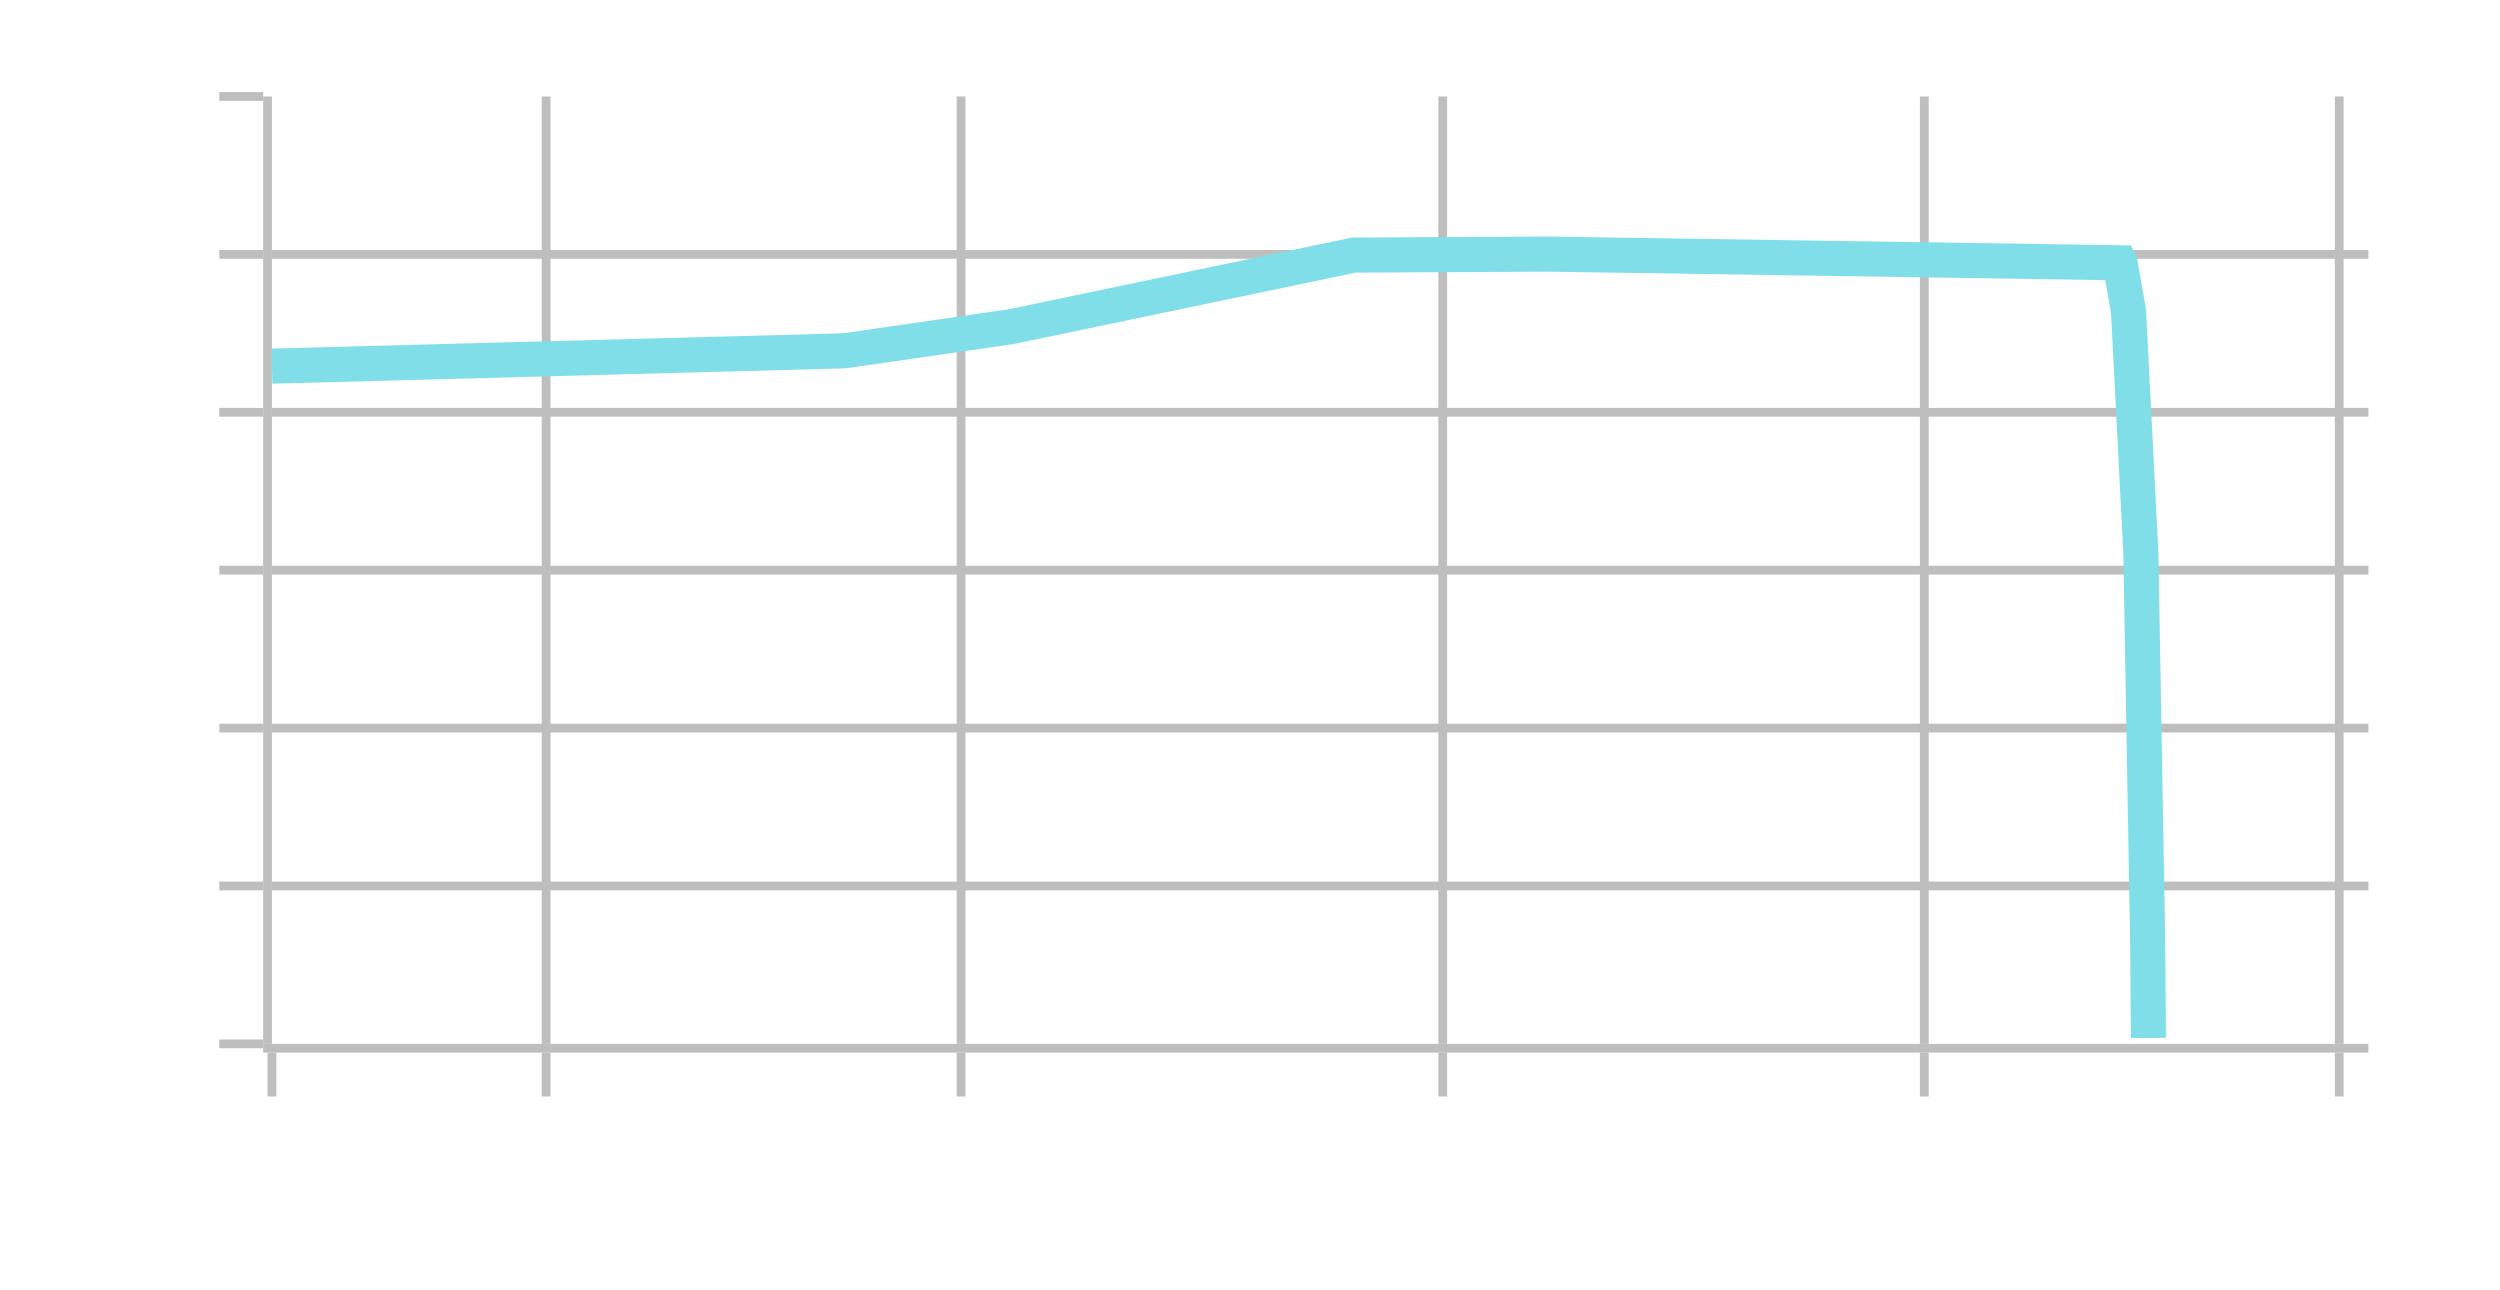
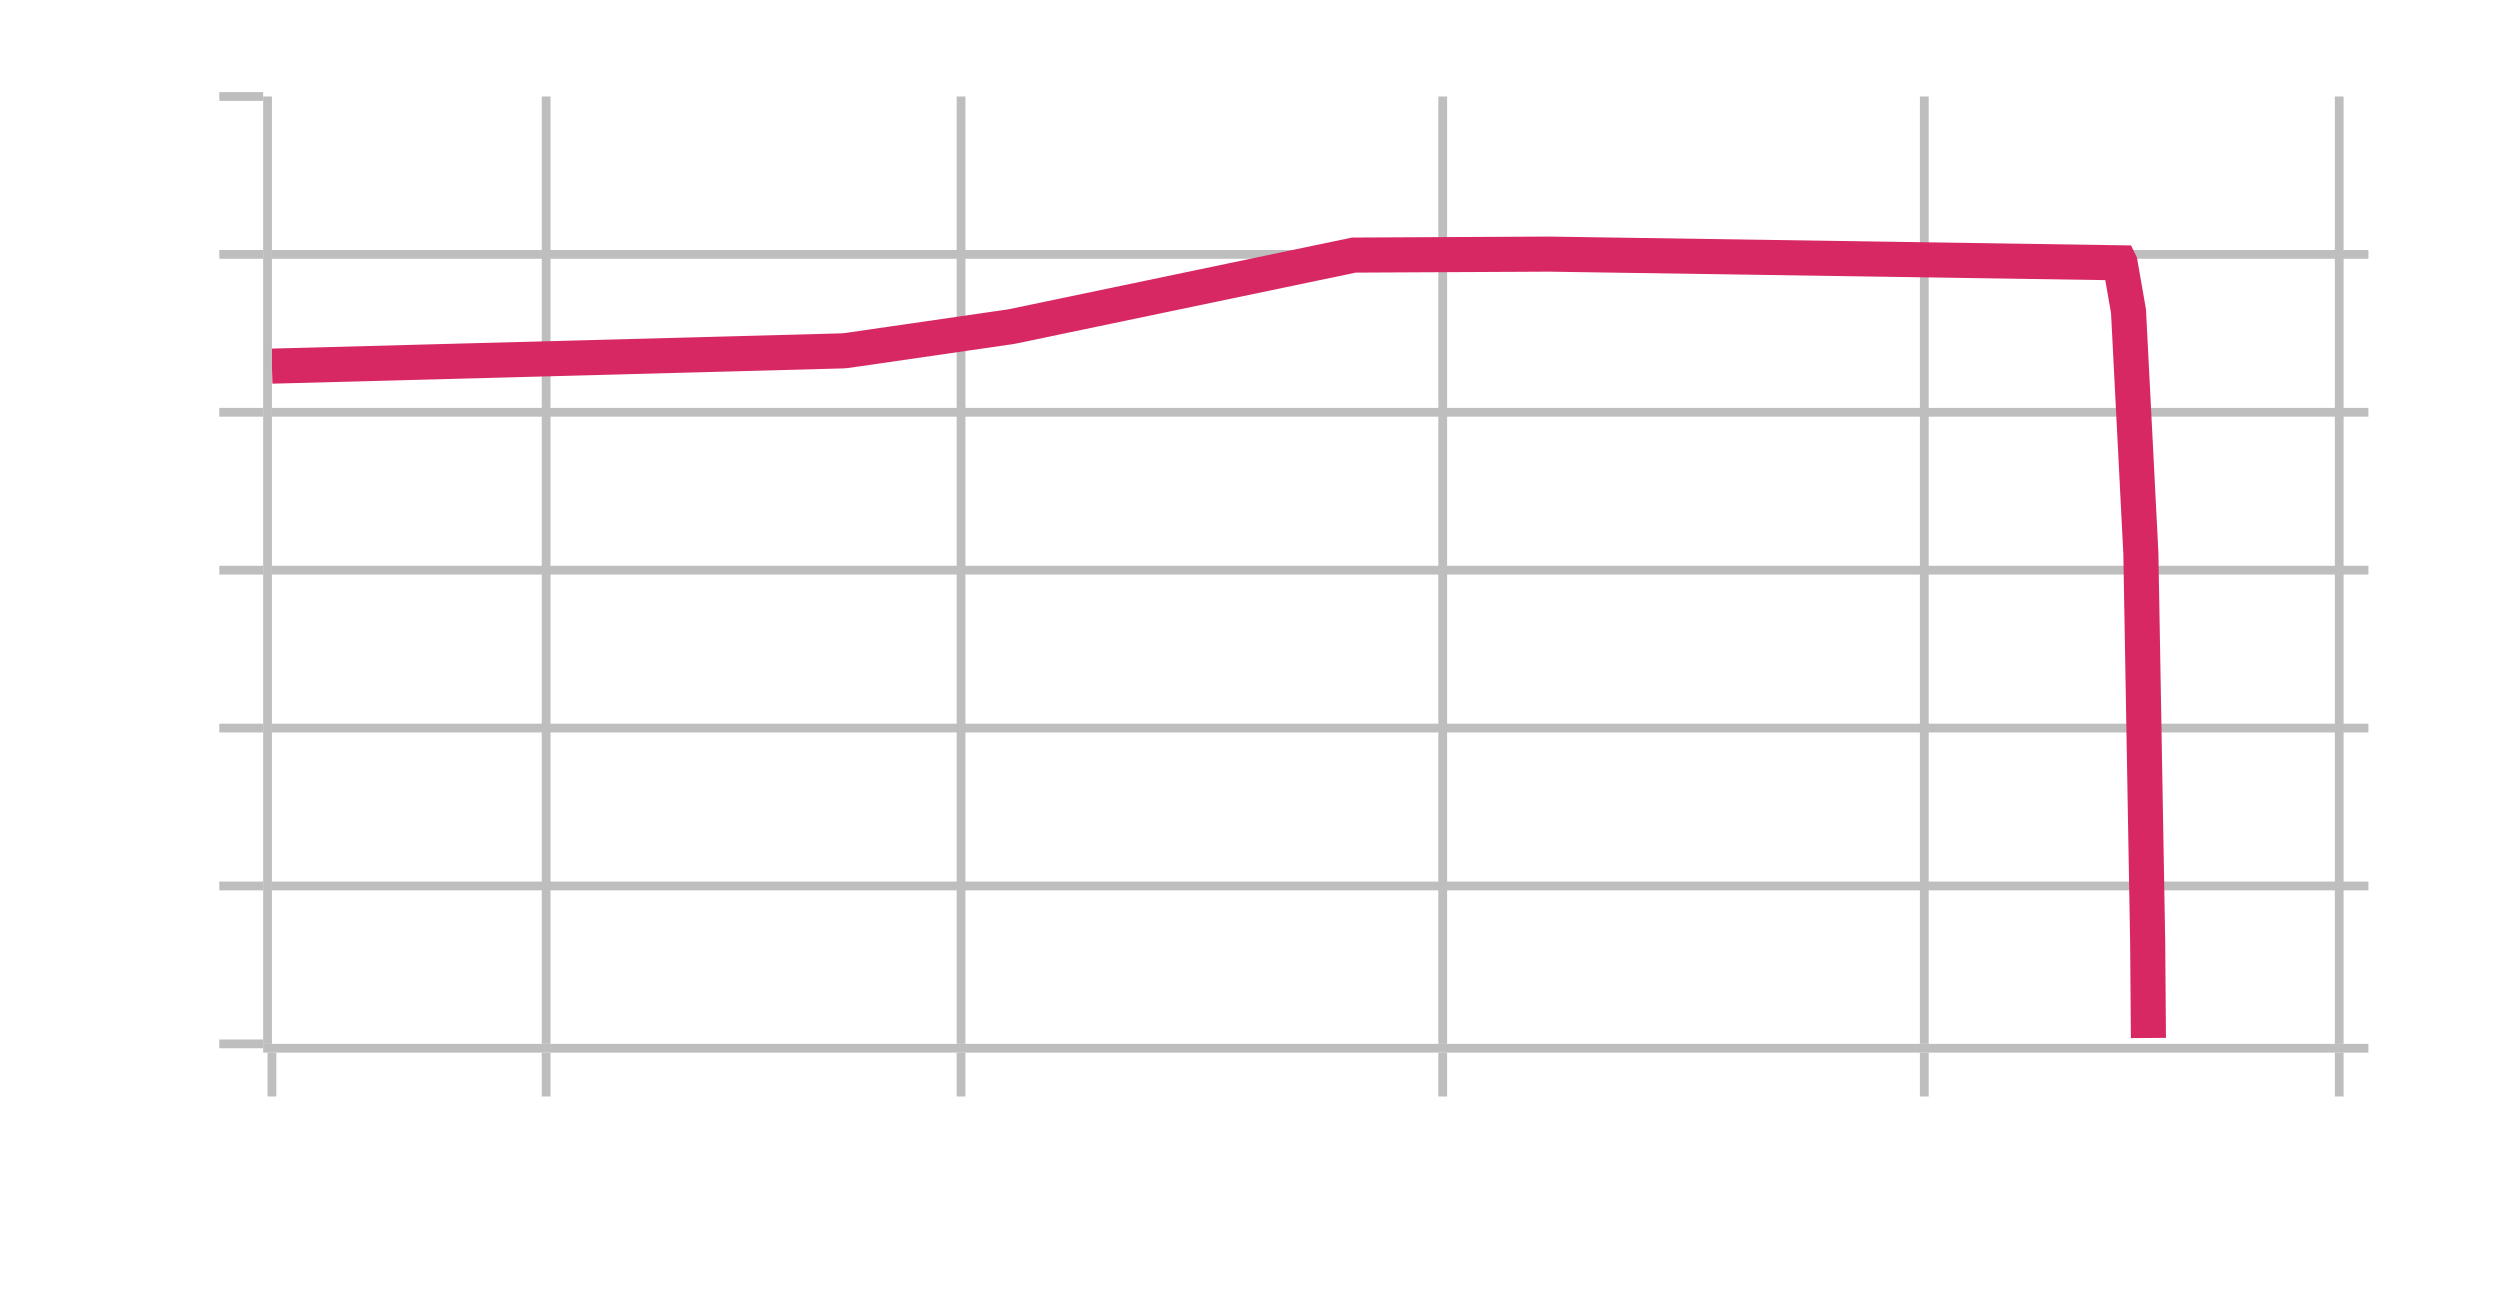
<svg xmlns="http://www.w3.org/2000/svg" class="main-svg" width="285" height="147" style="" viewBox="0 0 285 147">
  <rect x="0" y="0" width="285" height="147" style="fill: rgb(0, 0, 0); fill-opacity: 0;" />
-   <defs id="defs-6dd5d1">
+   <defs id="defs-79b9da">
    <g class="clips">
-       <clipPath id="clip6dd5d1xyplot" class="plotclip">
+       <clipPath id="clip79b9daxyplot" class="plotclip">
        <rect width="239" height="108" />
      </clipPath>
-       <clipPath class="axesclip" id="clip6dd5d1x">
+       <clipPath class="axesclip" id="clip79b9dax">
        <rect x="31" y="0" width="239" height="147" />
      </clipPath>
-       <clipPath class="axesclip" id="clip6dd5d1y">
+       <clipPath class="axesclip" id="clip79b9day">
        <rect x="0" y="11" width="285" height="108" />
      </clipPath>
-       <clipPath class="axesclip" id="clip6dd5d1xy">
+       <clipPath class="axesclip" id="clip79b9daxy">
        <rect x="31" y="11" width="239" height="108" />
      </clipPath>
    </g>
    <g class="gradients" />
    <g class="patterns" />
  </defs>
  <g class="bglayer">
    <rect class="bg" x="31" y="11" width="239" height="108" style="fill: rgb(0, 0, 0); fill-opacity: 0; stroke-width: 0;" />
  </g>
  <g class="layer-below">
    <g class="imagelayer" />
    <g class="shapelayer" />
  </g>
  <g class="cartesianlayer">
    <g class="subplot xy">
      <g class="layer-subplot">
        <g class="shapelayer" />
        <g class="imagelayer" />
      </g>
      <g class="minor-gridlayer">
        <g class="x" />
        <g class="y" />
      </g>
      <g class="gridlayer">
        <g class="x">
          <path class="xgrid crisp" transform="translate(62.26,0)" d="M0,11v108" style="stroke: rgb(190, 190, 190); stroke-opacity: 1; stroke-width: 1px;" />
          <path class="xgrid crisp" transform="translate(109.56,0)" d="M0,11v108" style="stroke: rgb(190, 190, 190); stroke-opacity: 1; stroke-width: 1px;" />
          <path class="xgrid crisp" transform="translate(164.47,0)" d="M0,11v108" style="stroke: rgb(190, 190, 190); stroke-opacity: 1; stroke-width: 1px;" />
          <path class="xgrid crisp" transform="translate(219.37,0)" d="M0,11v108" style="stroke: rgb(190, 190, 190); stroke-opacity: 1; stroke-width: 1px;" />
          <path class="xgrid crisp" transform="translate(266.67,0)" d="M0,11v108" style="stroke: rgb(190, 190, 190); stroke-opacity: 1; stroke-width: 1px;" />
        </g>
        <g class="y">
          <path class="ygrid crisp" transform="translate(0,29)" d="M31,0h239" style="stroke: rgb(190, 190, 190); stroke-opacity: 1; stroke-width: 1px;" />
          <path class="ygrid crisp" transform="translate(0,47)" d="M31,0h239" style="stroke: rgb(190, 190, 190); stroke-opacity: 1; stroke-width: 1px;" />
          <path class="ygrid crisp" transform="translate(0,65)" d="M31,0h239" style="stroke: rgb(190, 190, 190); stroke-opacity: 1; stroke-width: 1px;" />
          <path class="ygrid crisp" transform="translate(0,83)" d="M31,0h239" style="stroke: rgb(190, 190, 190); stroke-opacity: 1; stroke-width: 1px;" />
          <path class="ygrid crisp" transform="translate(0,101)" d="M31,0h239" style="stroke: rgb(190, 190, 190); stroke-opacity: 1; stroke-width: 1px;" />
        </g>
      </g>
      <g class="zerolinelayer" />
      <path class="xlines-below" />
      <path class="ylines-below" />
      <g class="overlines-below" />
      <g class="xaxislayer-below" />
      <g class="yaxislayer-below" />
      <g class="overaxes-below" />
-       <g class="plot" transform="translate(31,11)" clip-path="url(#clip6dd5d1xyplot)">
+       <g class="plot" transform="translate(31,11)" clip-path="url(#clip79b9daxyplot)">
        <g class="scatterlayer mlayer">
-           <g class="trace scatter trace9178dd" style="stroke-miterlimit: 2; opacity: 1;">
+           <g class="trace scatter trace192dbc" style="stroke-miterlimit: 2; opacity: 1;">
            <g class="fills" />
            <g class="errorbars" />
            <g class="lines">
-               <path class="js-line" d="M0,30.74L65.02,29L65.58,28.95L84.19,26.25L84.51,26.19L123.34,18.08L123.44,18.08L145.54,17.97L145.59,17.97L210.68,18.96L210.69,18.98L211.64,24.42L211.65,24.49L213.05,51.88L213.06,52.13L213.83,96.18L213.84,96.97L213.92,107.33" style="vector-effect: non-scaling-stroke; fill: none; stroke: rgb(127, 222, 232); stroke-opacity: 1; stroke-width: 4px; opacity: 1;" />
+               <path class="js-line" d="M0,30.74L65.02,29L65.58,28.95L84.19,26.25L84.51,26.19L123.34,18.08L123.44,18.08L145.54,17.97L145.59,17.97L210.68,18.96L210.69,18.98L211.64,24.42L211.65,24.49L213.05,51.88L213.06,52.13L213.83,96.18L213.84,96.97L213.92,107.33" style="vector-effect: non-scaling-stroke; fill: none; stroke: rgb(215, 40, 100); stroke-opacity: 1; stroke-width: 4px; opacity: 1;" />
            </g>
            <g class="points" />
            <g class="text" />
          </g>
        </g>
      </g>
      <g class="overplot" />
      <path class="xlines-above crisp" d="M30,119.5H270" style="fill: none; stroke-width: 1px; stroke: rgb(190, 190, 190); stroke-opacity: 1;" />
      <path class="ylines-above crisp" d="M30.5,11V119" style="fill: none; stroke-width: 1px; stroke: rgb(190, 190, 190); stroke-opacity: 1;" />
      <g class="overlines-above" />
      <g class="xaxislayer-above">
        <path class="xtick ticks crisp" d="M0,120v5" transform="translate(31,0)" style="stroke: rgb(190, 190, 190); stroke-opacity: 1; stroke-width: 1px;" />
        <path class="xtick ticks crisp" d="M0,120v5" transform="translate(62.26,0)" style="stroke: rgb(190, 190, 190); stroke-opacity: 1; stroke-width: 1px;" />
        <path class="xtick ticks crisp" d="M0,120v5" transform="translate(109.56,0)" style="stroke: rgb(190, 190, 190); stroke-opacity: 1; stroke-width: 1px;" />
        <path class="xtick ticks crisp" d="M0,120v5" transform="translate(164.47,0)" style="stroke: rgb(190, 190, 190); stroke-opacity: 1; stroke-width: 1px;" />
        <path class="xtick ticks crisp" d="M0,120v5" transform="translate(219.37,0)" style="stroke: rgb(190, 190, 190); stroke-opacity: 1; stroke-width: 1px;" />
        <path class="xtick ticks crisp" d="M0,120v5" transform="translate(266.67,0)" style="stroke: rgb(190, 190, 190); stroke-opacity: 1; stroke-width: 1px;" />
        <g class="xtick">
          <text text-anchor="middle" x="0" y="143" transform="translate(31,0)" style="font-family: 'Open Sans', verdana, arial, sans-serif; font-size: 15px; fill: rgb(255, 255, 255); fill-opacity: 1; white-space: pre; opacity: 1;">20</text>
        </g>
        <g class="xtick">
          <text text-anchor="middle" x="0" y="143" style="font-family: 'Open Sans', verdana, arial, sans-serif; font-size: 15px; fill: rgb(255, 255, 255); fill-opacity: 1; white-space: pre; opacity: 1;" transform="translate(62.26,0)">50</text>
        </g>
        <g class="xtick">
          <text text-anchor="middle" x="0" y="143" style="font-family: 'Open Sans', verdana, arial, sans-serif; font-size: 15px; fill: rgb(255, 255, 255); fill-opacity: 1; white-space: pre; opacity: 1;" transform="translate(109.56,0)">200</text>
        </g>
        <g class="xtick">
          <text text-anchor="middle" x="0" y="143" style="font-family: 'Open Sans', verdana, arial, sans-serif; font-size: 15px; fill: rgb(255, 255, 255); fill-opacity: 1; white-space: pre; opacity: 1;" transform="translate(164.47,0)">1k</text>
        </g>
        <g class="xtick">
          <text text-anchor="middle" x="0" y="143" style="font-family: 'Open Sans', verdana, arial, sans-serif; font-size: 15px; fill: rgb(255, 255, 255); fill-opacity: 1; white-space: pre; opacity: 1;" transform="translate(219.37,0)">5k</text>
        </g>
        <g class="xtick">
          <text text-anchor="middle" x="0" y="143" style="font-family: 'Open Sans', verdana, arial, sans-serif; font-size: 15px; fill: rgb(255, 255, 255); fill-opacity: 1; white-space: pre; opacity: 1;" transform="translate(266.67,0)">20k</text>
        </g>
      </g>
      <g class="yaxislayer-above">
        <path class="ytick ticks crisp" d="M30,0h-5" transform="translate(0,11)" style="stroke: rgb(190, 190, 190); stroke-opacity: 1; stroke-width: 1px;" />
        <path class="ytick ticks crisp" d="M30,0h-5" transform="translate(0,29)" style="stroke: rgb(190, 190, 190); stroke-opacity: 1; stroke-width: 1px;" />
        <path class="ytick ticks crisp" d="M30,0h-5" transform="translate(0,47)" style="stroke: rgb(190, 190, 190); stroke-opacity: 1; stroke-width: 1px;" />
        <path class="ytick ticks crisp" d="M30,0h-5" transform="translate(0,65)" style="stroke: rgb(190, 190, 190); stroke-opacity: 1; stroke-width: 1px;" />
        <path class="ytick ticks crisp" d="M30,0h-5" transform="translate(0,83)" style="stroke: rgb(190, 190, 190); stroke-opacity: 1; stroke-width: 1px;" />
        <path class="ytick ticks crisp" d="M30,0h-5" transform="translate(0,101)" style="stroke: rgb(190, 190, 190); stroke-opacity: 1; stroke-width: 1px;" />
        <path class="ytick ticks crisp" d="M30,0h-5" transform="translate(0,119)" style="stroke: rgb(190, 190, 190); stroke-opacity: 1; stroke-width: 1px;" />
        <g class="ytick">
          <text text-anchor="end" x="22" y="5.25" transform="translate(0,11)" style="font-family: 'Open Sans', verdana, arial, sans-serif; font-size: 15px; fill: rgb(255, 255, 255); fill-opacity: 1; white-space: pre; opacity: 1;">10</text>
        </g>
        <g class="ytick">
          <text text-anchor="end" x="22" y="5.25" style="font-family: 'Open Sans', verdana, arial, sans-serif; font-size: 15px; fill: rgb(255, 255, 255); fill-opacity: 1; white-space: pre; opacity: 1;" transform="translate(0,29)">0</text>
        </g>
        <g class="ytick">
          <text text-anchor="end" x="22" y="5.25" style="font-family: 'Open Sans', verdana, arial, sans-serif; font-size: 15px; fill: rgb(255, 255, 255); fill-opacity: 1; white-space: pre; opacity: 1;" transform="translate(0,47)">-10</text>
        </g>
        <g class="ytick">
          <text text-anchor="end" x="22" y="5.25" style="font-family: 'Open Sans', verdana, arial, sans-serif; font-size: 15px; fill: rgb(255, 255, 255); fill-opacity: 1; white-space: pre; opacity: 1;" transform="translate(0,65)">-20</text>
        </g>
        <g class="ytick">
          <text text-anchor="end" x="22" y="5.25" style="font-family: 'Open Sans', verdana, arial, sans-serif; font-size: 15px; fill: rgb(255, 255, 255); fill-opacity: 1; white-space: pre; opacity: 1;" transform="translate(0,83)">-30</text>
        </g>
        <g class="ytick">
          <text text-anchor="end" x="22" y="5.25" style="font-family: 'Open Sans', verdana, arial, sans-serif; font-size: 15px; fill: rgb(255, 255, 255); fill-opacity: 1; white-space: pre; opacity: 1;" transform="translate(0,101)">-40</text>
        </g>
        <g class="ytick">
          <text text-anchor="end" x="22" y="5.25" style="font-family: 'Open Sans', verdana, arial, sans-serif; font-size: 15px; fill: rgb(255, 255, 255); fill-opacity: 1; white-space: pre; opacity: 1;" transform="translate(0,119)">-50</text>
        </g>
      </g>
      <g class="overaxes-above" />
    </g>
  </g>
  <g class="polarlayer" />
  <g class="smithlayer" />
  <g class="ternarylayer" />
  <g class="geolayer" />
  <g class="funnelarealayer" />
  <g class="pielayer" />
  <g class="iciclelayer" />
  <g class="treemaplayer" />
  <g class="sunburstlayer" />
  <g class="glimages" />
-   <defs id="topdefs-6dd5d1">
+   <defs id="topdefs-79b9da">
    <g class="clips" />
  </defs>
  <g class="layer-above">
    <g class="imagelayer" />
    <g class="shapelayer" />
  </g>
  <g class="infolayer">
    <g class="g-gtitle" />
    <g class="g-xtitle" />
    <g class="g-ytitle" />
  </g>
</svg>
